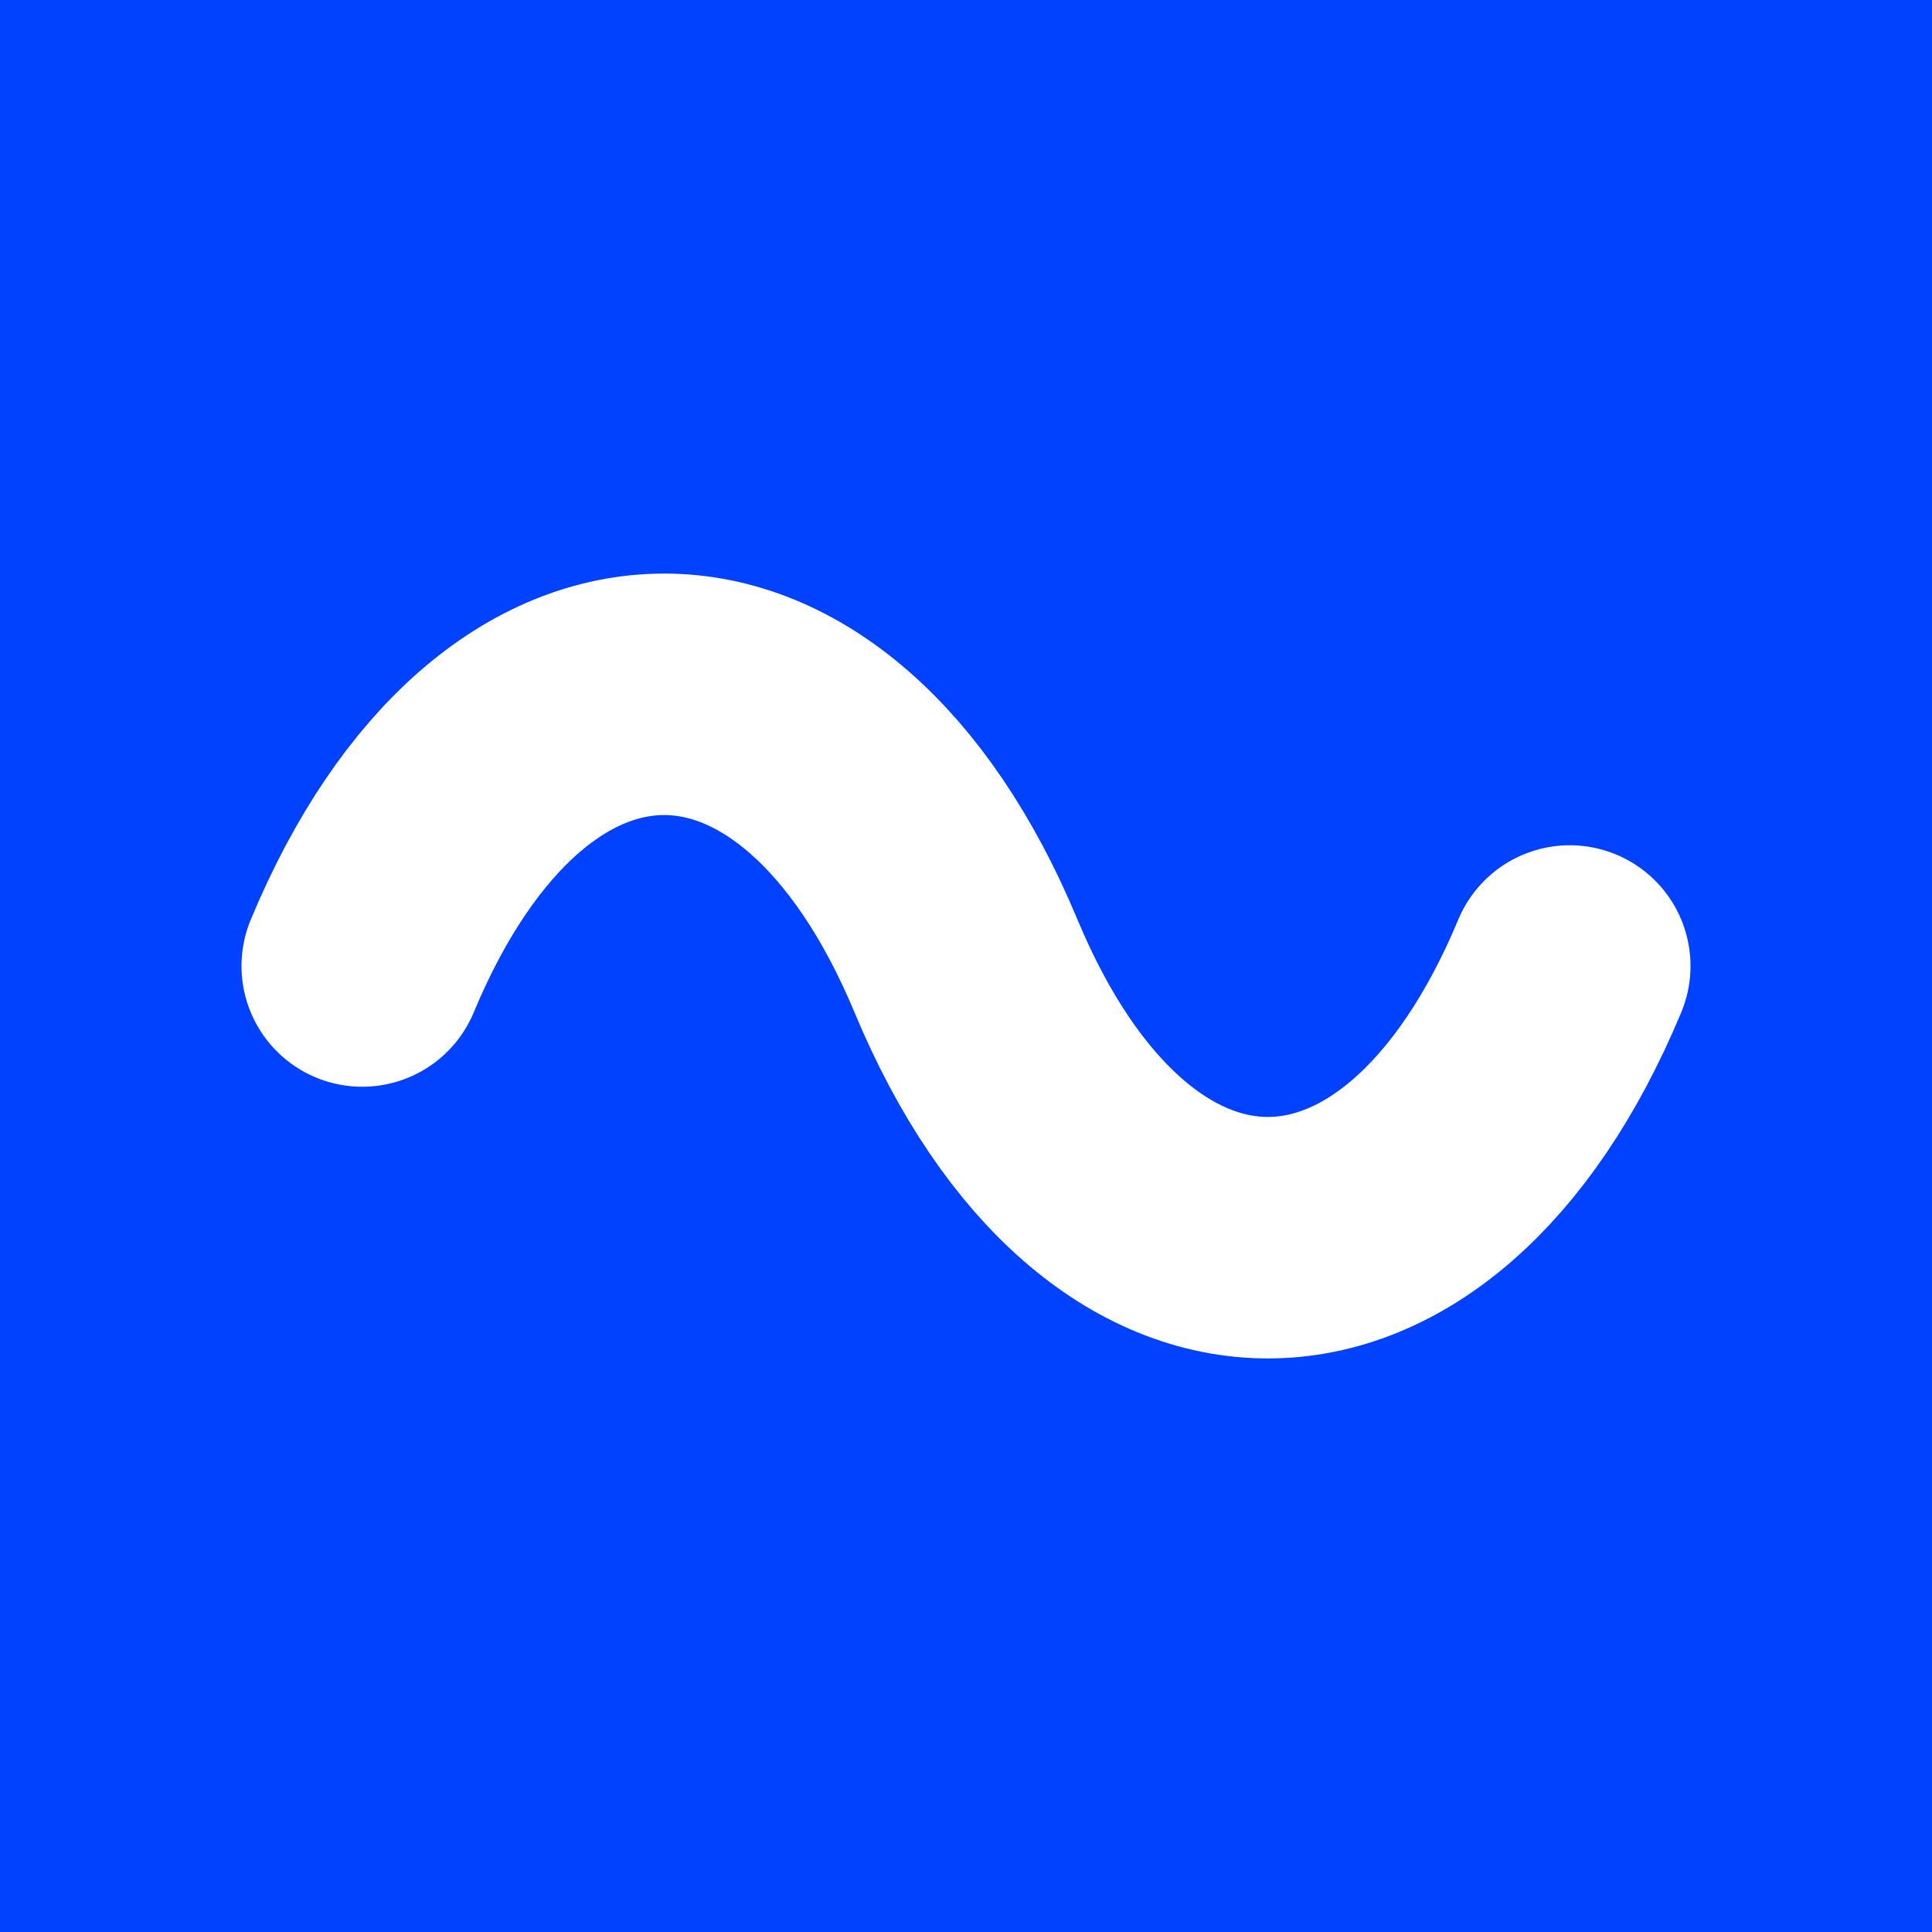
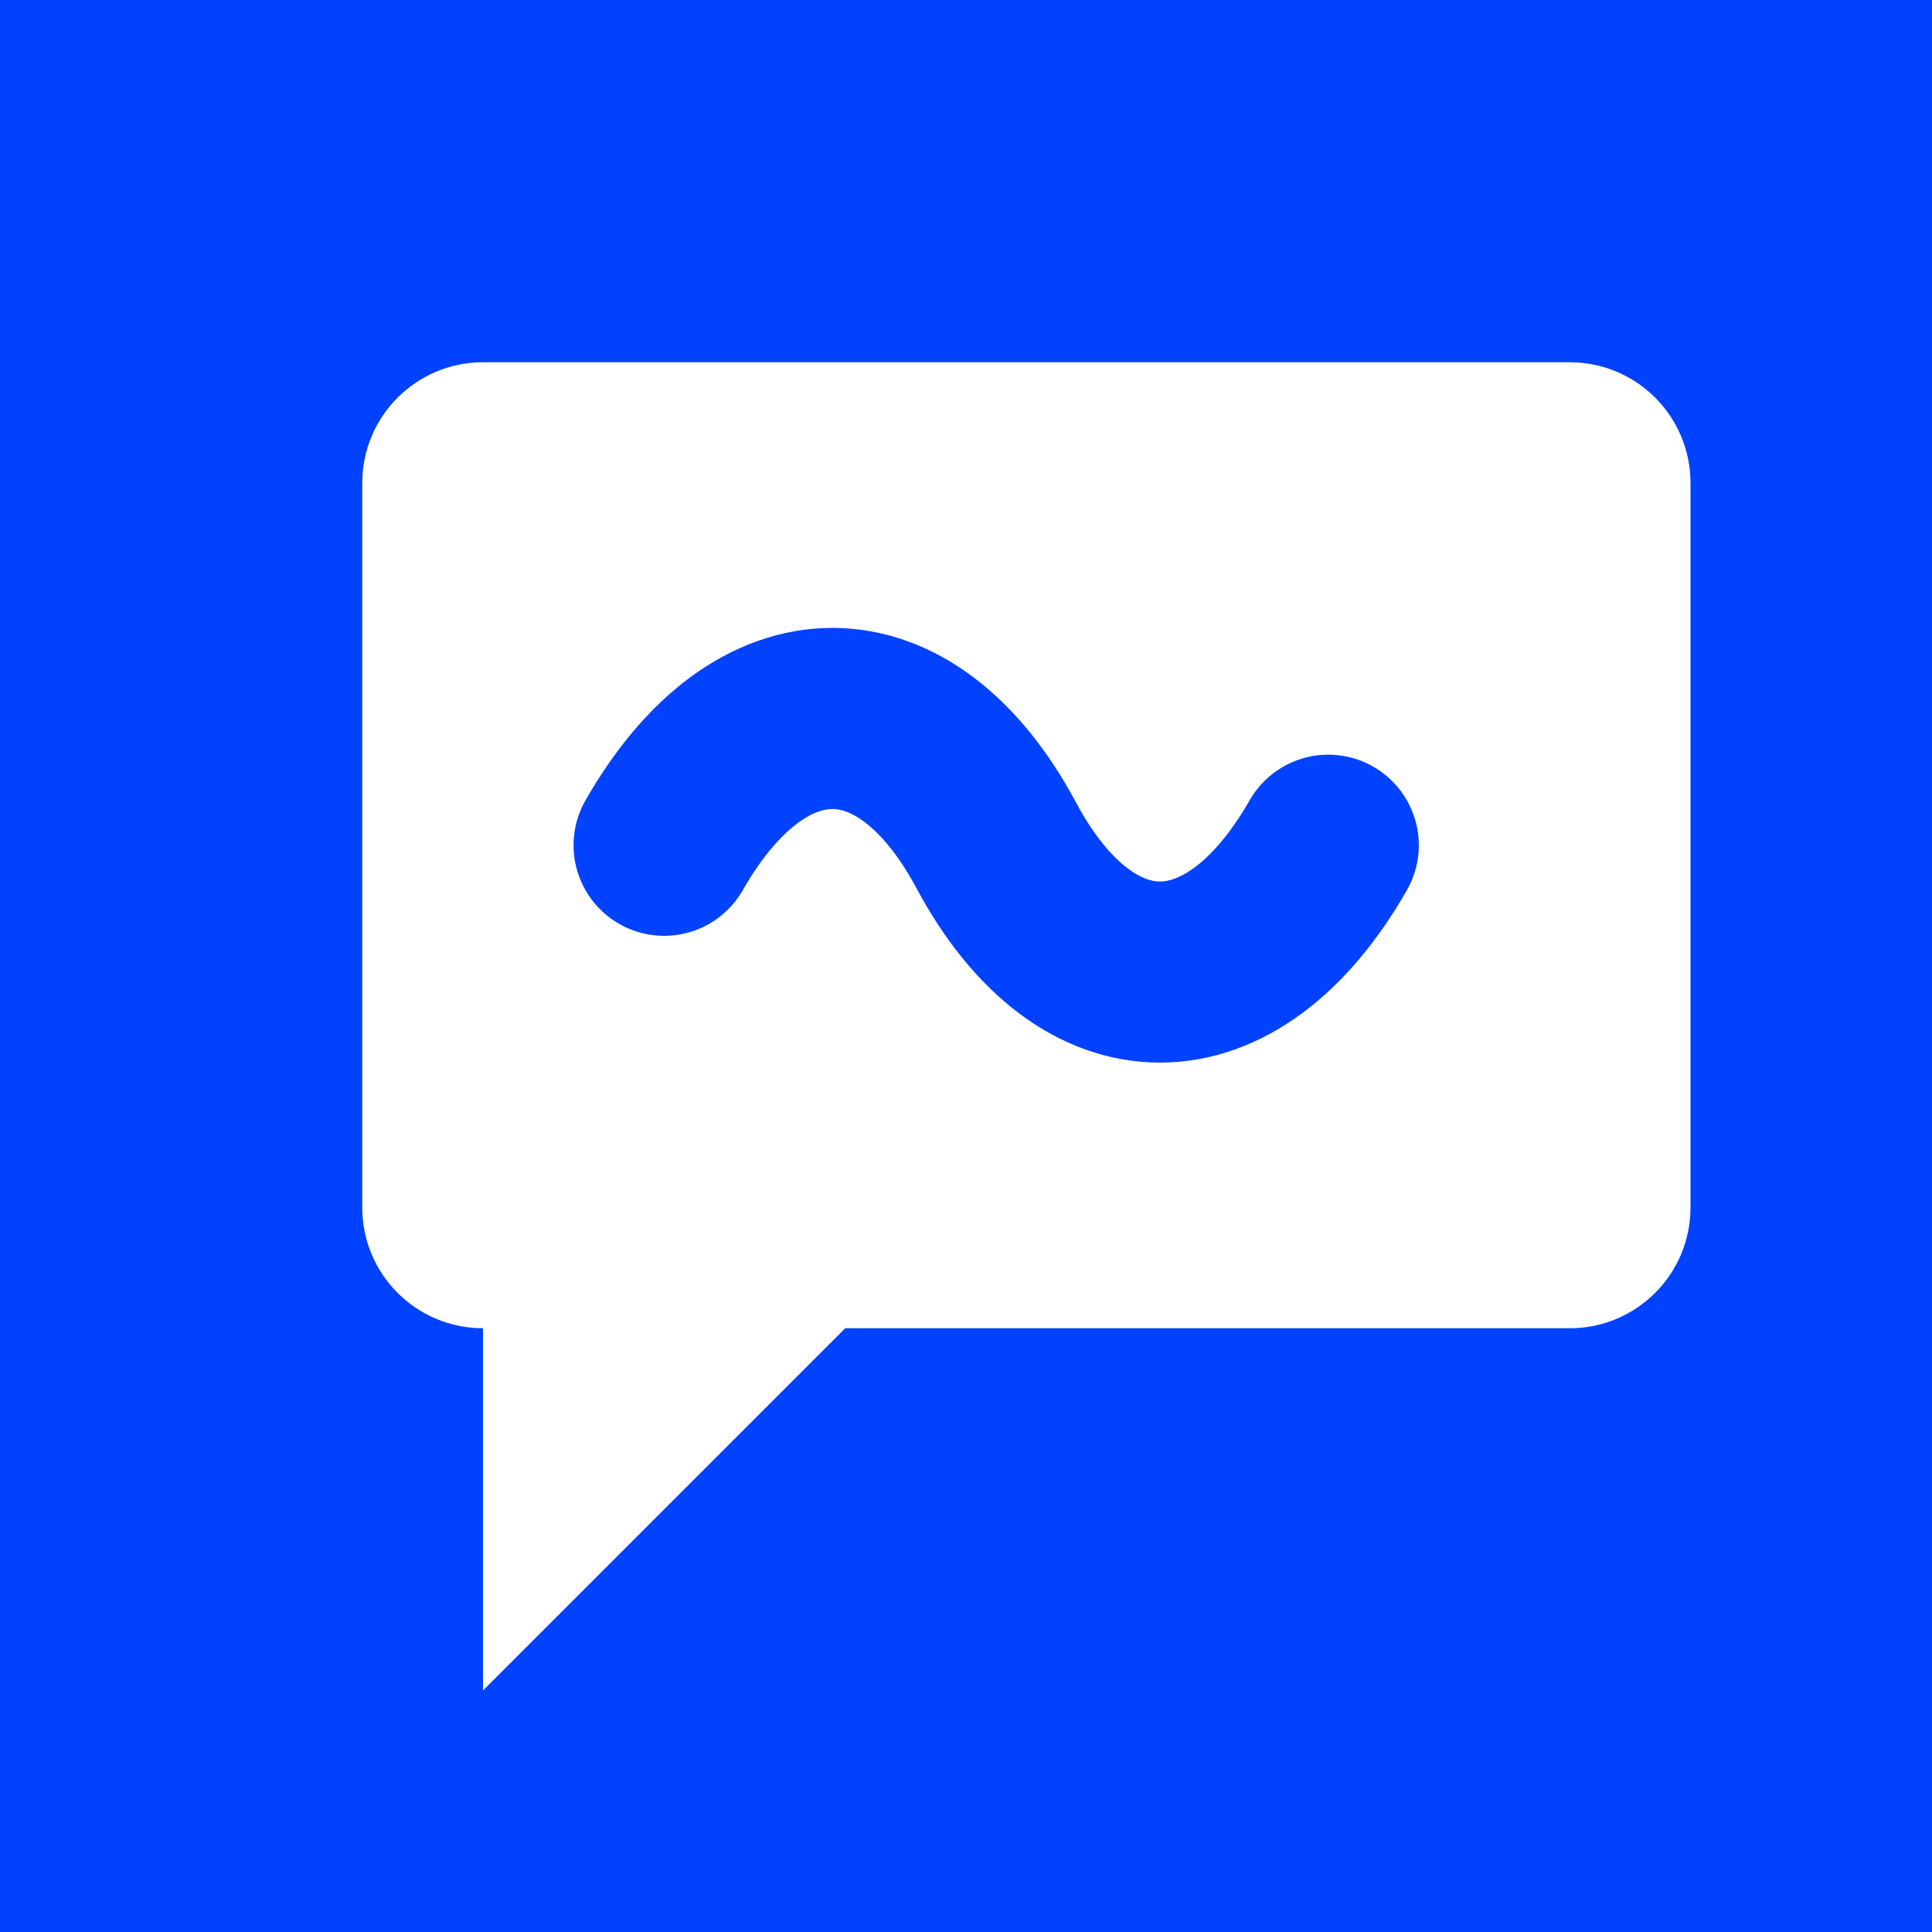
<svg xmlns="http://www.w3.org/2000/svg" viewBox="0 0 16 16" width="16" height="16">
  <rect width="16" height="16" fill="#0042FF" />
-   <path d="M3 8c1.25-3 3.75-3 5 0s3.75 3 5 0" fill="none" stroke="#fff" stroke-width="2" stroke-linecap="round" />
+   <path d="M4 3h9a1 1 0 0 1 1 1v6a1 1 0 0 1-1 1H7l-3 3v-3a1 1 0 0 1-1-1V4a1 1 0 0 1 1-1Z" fill="#FFFFFF" />
+   <path d="M5.5 7c.8-1.4 2-1.4 2.75 0s1.95 1.4 2.75 0" fill="none" stroke="#0042FF" stroke-width="1.5" stroke-linecap="round" />
</svg>
